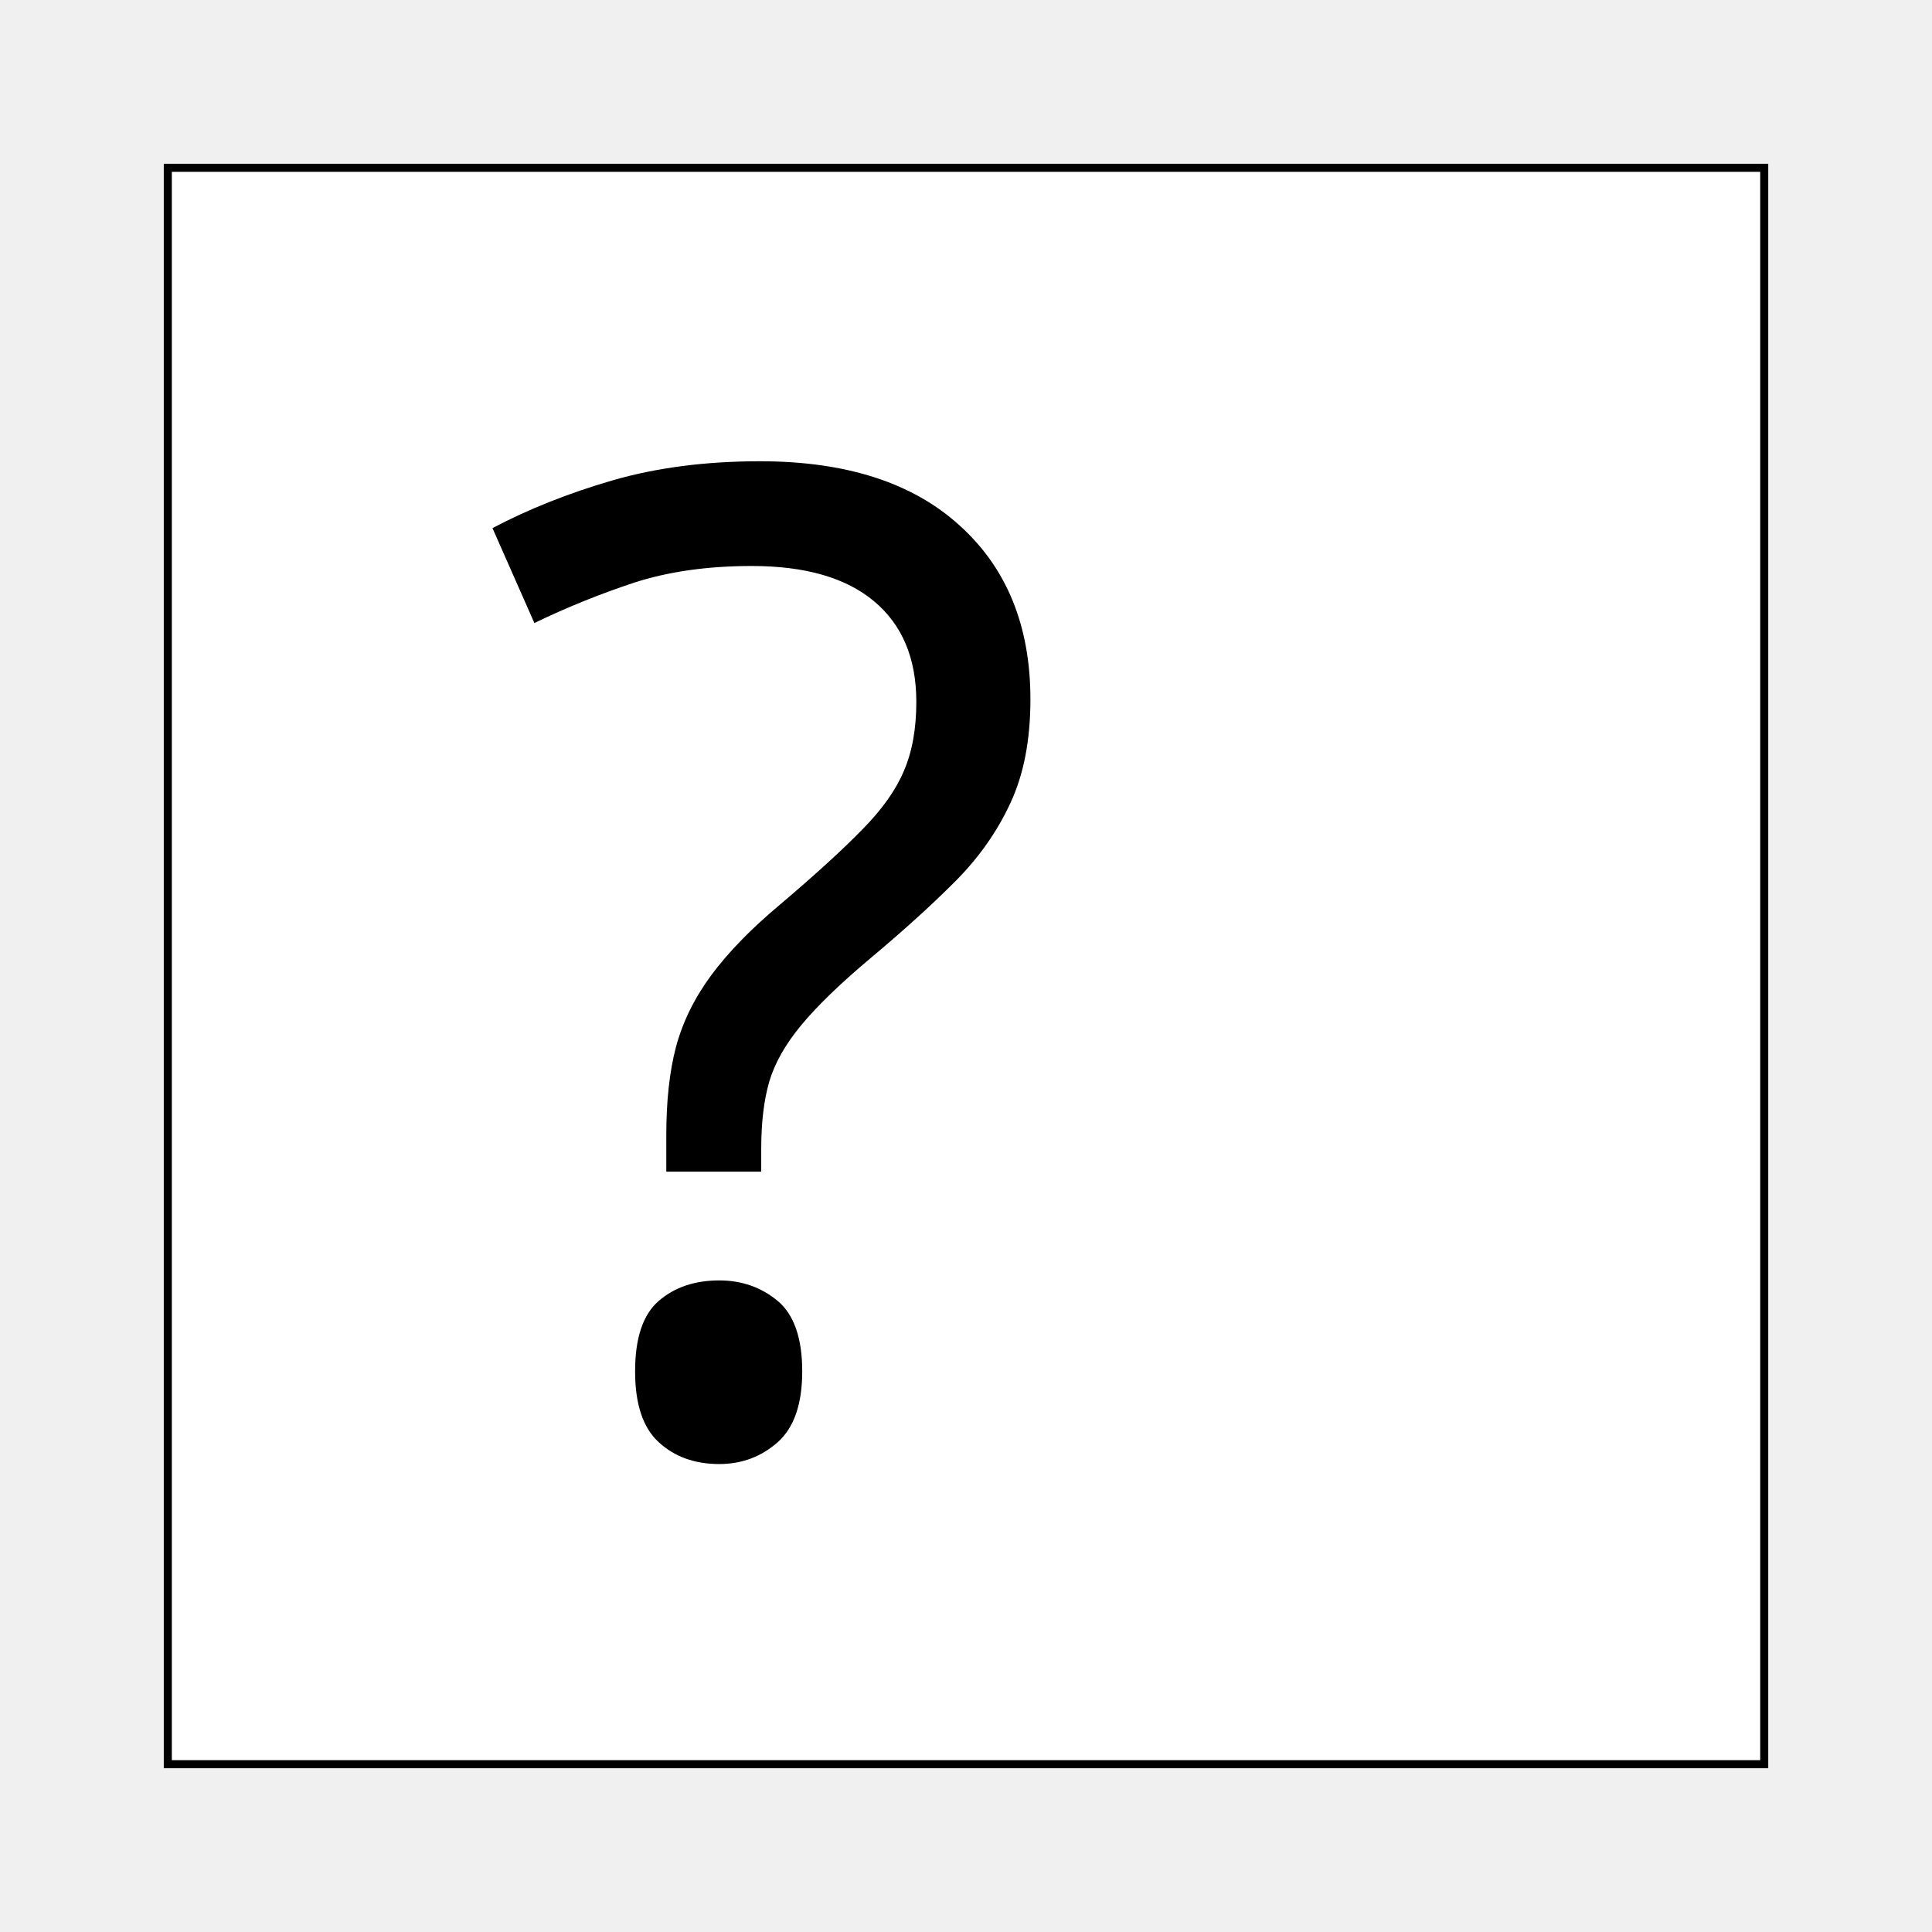
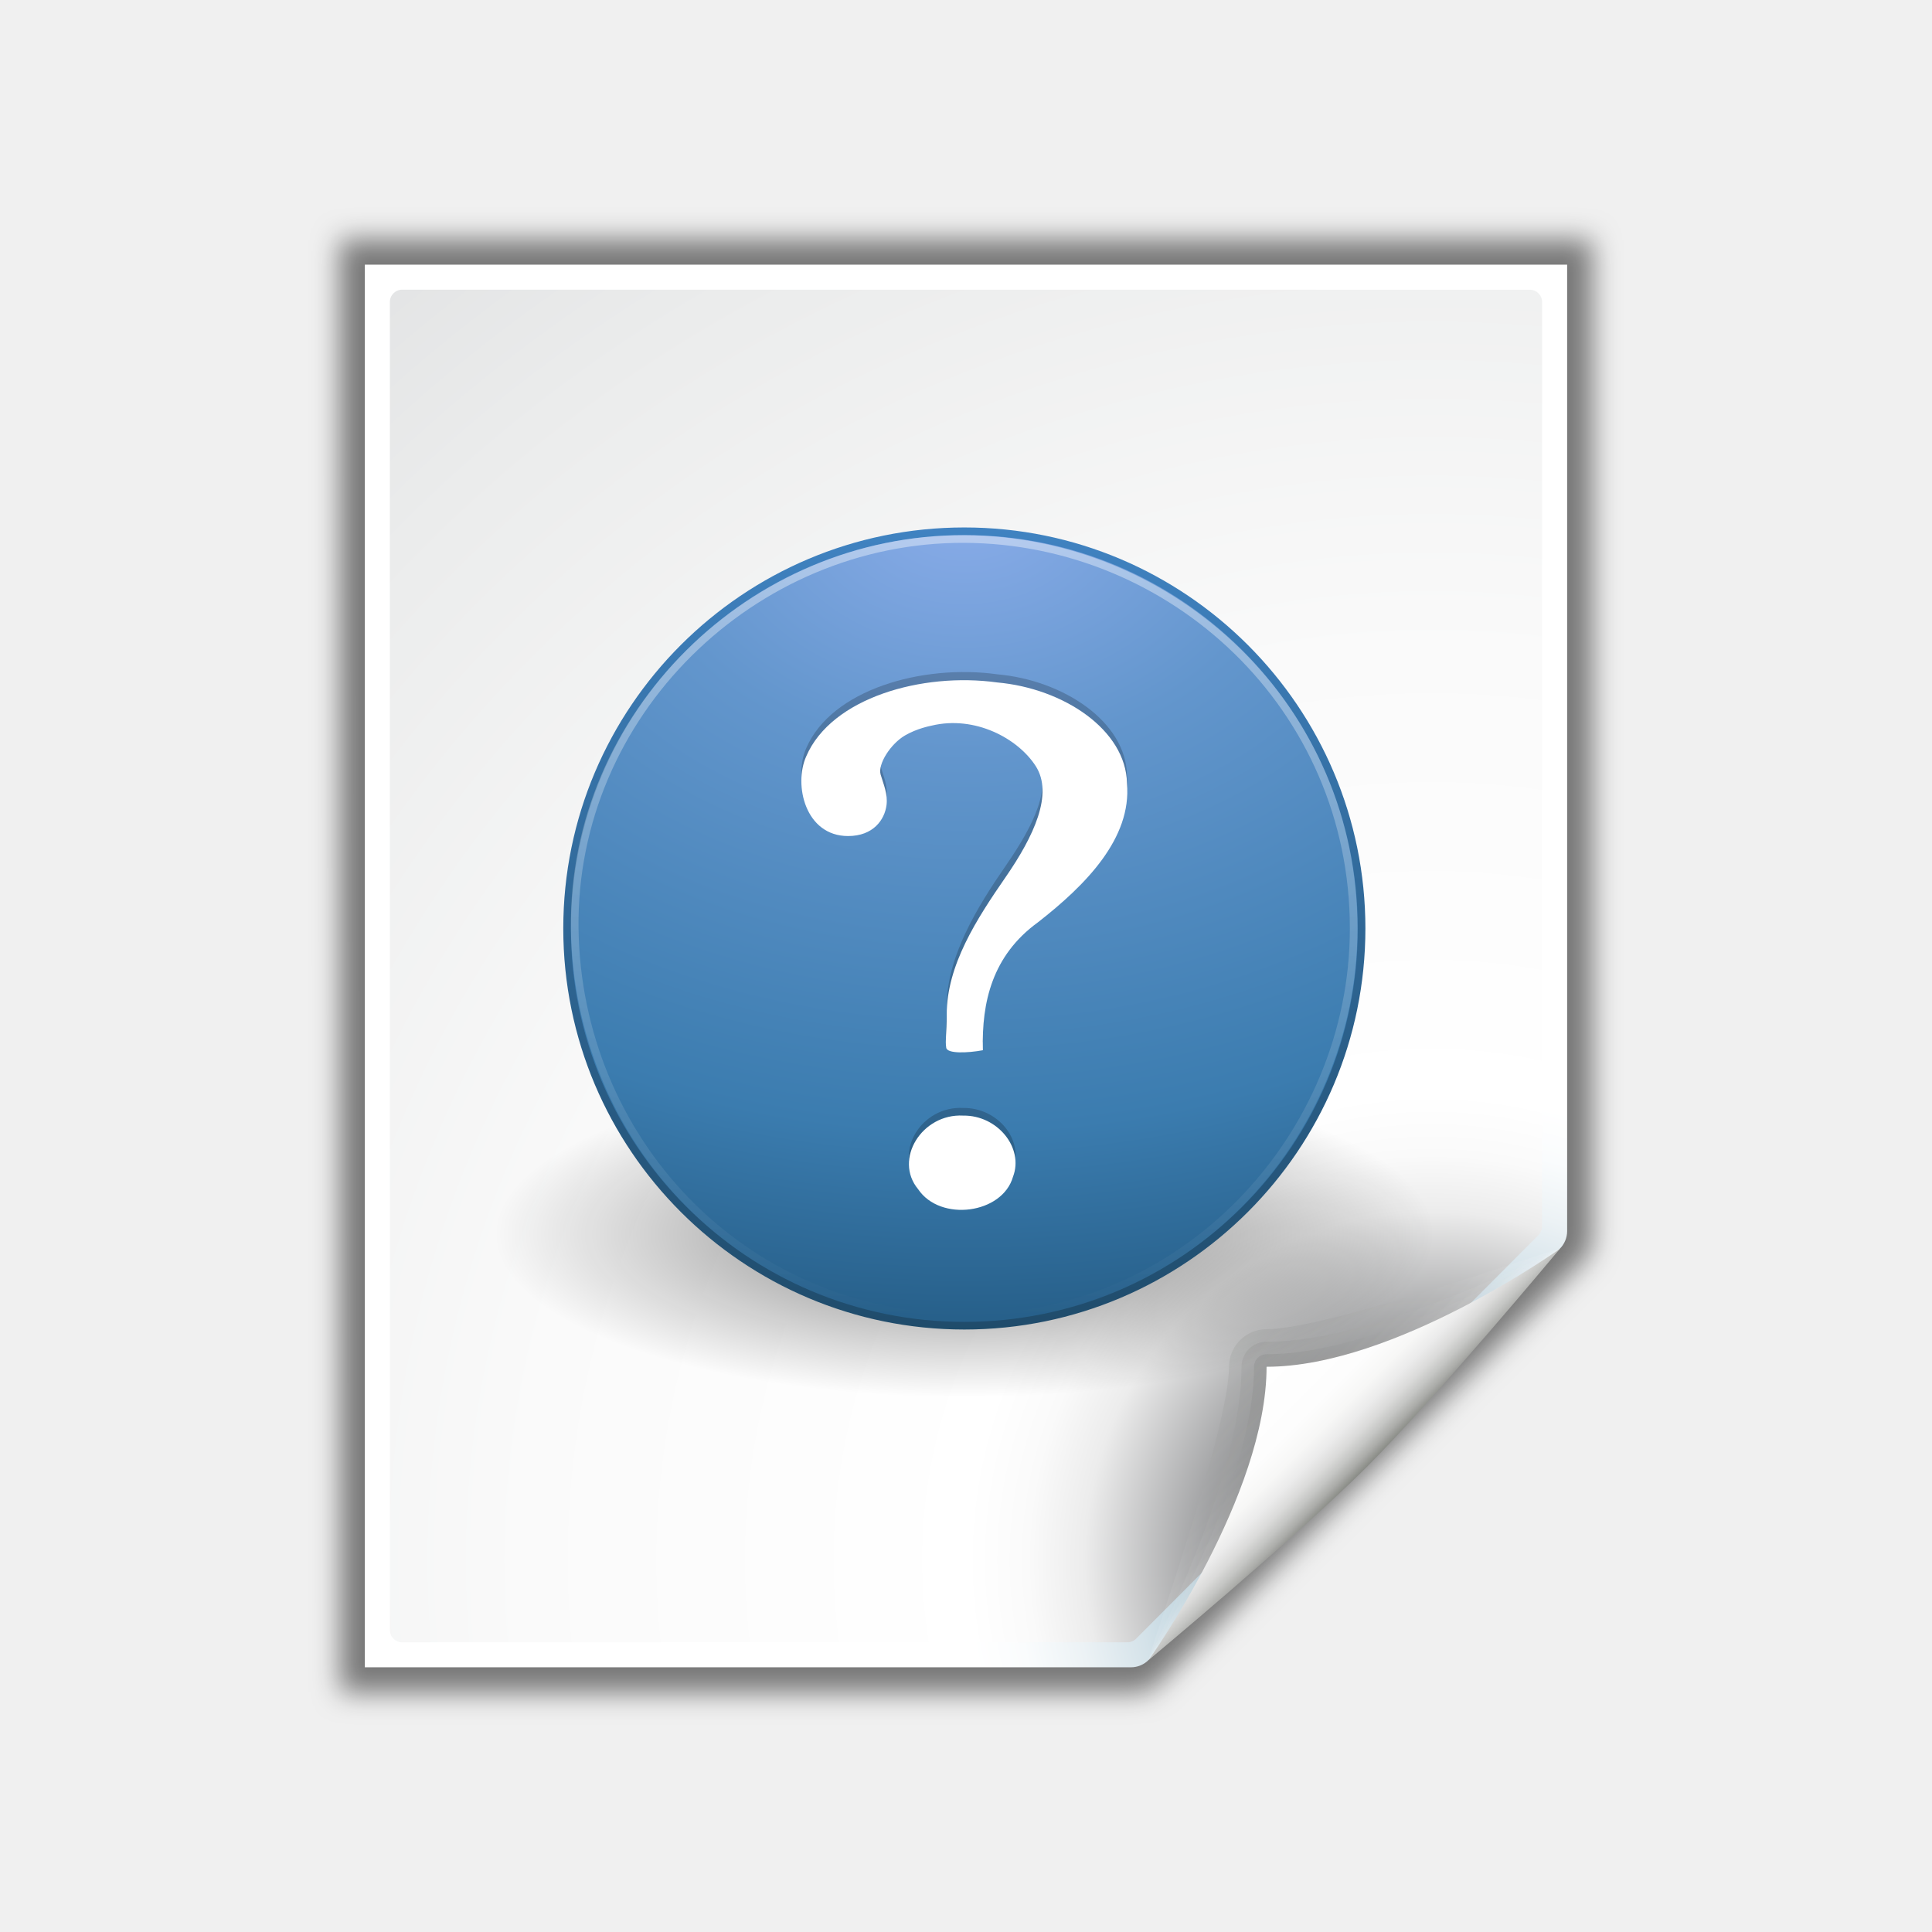
- <svg xmlns="http://www.w3.org/2000/svg" width="256" height="256" viewBox="0 0 67.733 67.733" version="1.1" id="svg8">
+ <svg xmlns="http://www.w3.org/2000/svg" xmlns:xlink="http://www.w3.org/1999/xlink" width="128" height="128" viewBox="0 0 33.867 33.867" version="1.1" id="svg8">
  <defs id="defs2">
-     <marker style="overflow:visible" id="marker1166" refX="0.0" refY="0.0" orient="auto">
-       <path transform="scale(0.8) translate(12.5,0)" style="fill-rule:evenodd;stroke:#000000;stroke-width:1pt;stroke-opacity:1;fill:#000000;fill-opacity:1" d="M 0.0,0.0 L 5.0,-5.0 L -12.5,0.0 L 5.0,5.0 L 0.0,0.0 z " id="path1164" />
+     <marker style="overflow:visible" id="marker1166" refX="0" refY="0" orient="auto">
+       <path transform="matrix(0.8,0,0,0.8,10,0)" style="fill:#000000;fill-opacity:1;fill-rule:evenodd;stroke:#000000;stroke-width:1pt;stroke-opacity:1" d="M 0,0 5,-5 -12.5,0 5,5 Z" id="path1164" />
    </marker>
+     <radialGradient id="radialGradient2415" gradientUnits="userSpaceOnUse" cy="4.625" cx="62.625" gradientTransform="matrix(5.7751,0,0,2.0086,-297.14,94.223)" r="10.625">
+       <stop id="stop8840" offset="0" />
+       <stop id="stop8842" style="stop-opacity:0" offset="1" />
+     </radialGradient>
+     <radialGradient id="radialGradient2410" gradientUnits="userSpaceOnUse" cy="3.99" cx="23.896" gradientTransform="matrix(0,6.1021,-8.0553,0,96.659,-138.26)" r="20.397">
+       <stop id="stop2778" style="stop-color:#8badea" offset="0" />
+       <stop id="stop2780" style="stop-color:#6396cd" offset=".262" />
+       <stop id="stop2782" style="stop-color:#3b7caf" offset=".661" />
+       <stop id="stop2784" style="stop-color:#194c70" offset="1" />
+     </radialGradient>
+     <linearGradient id="linearGradient2412" y2="3.082" gradientUnits="userSpaceOnUse" x2="18.379" gradientTransform="matrix(2.5569,0,0,2.5568,3.1524,2.1354)" y1="44.98" x1="18.379">
+       <stop id="stop2788" style="stop-color:#1f4b6a" offset="0" />
+       <stop id="stop2790" style="stop-color:#4083c2" offset="1" />
+     </linearGradient>
+     <linearGradient id="linearGradient2407" y2="5.468" gradientUnits="userSpaceOnUse" x2="63.397" gradientTransform="matrix(5.6434,0,0,5.6429,-286.51,83.309)" y1="-12.489" x1="63.397">
+       <stop id="stop4875" style="stop-color:#fff" offset="0" />
+       <stop id="stop4877" style="stop-color:#fff;stop-opacity:0" offset="1" />
+     </linearGradient>
+     <filter id="filter3241">
+       <feGaussianBlur stdDeviation="1.039" id="feGaussianBlur3243" />
+     </filter>
+     <radialGradient xlink:href="#XMLID_7_" id="radialGradient2275" gradientUnits="userSpaceOnUse" gradientTransform="matrix(0.2195402,0,0,0.2195402,2.911539,266.0819)" cx="102" cy="112.305" r="139.559" />
+     <radialGradient id="XMLID_7_" cx="102" cy="112.305" r="139.559" gradientUnits="userSpaceOnUse">
+       <stop offset="0" style="stop-color:#00537D" id="stop16" />
+       <stop offset="0.015" style="stop-color:#186389" id="stop18" />
+       <stop offset="0.056" style="stop-color:#558CA8" id="stop20" />
+       <stop offset="0.096" style="stop-color:#89AFC3" id="stop22" />
+       <stop offset="0.136" style="stop-color:#B3CCD8" id="stop24" />
+       <stop offset="0.174" style="stop-color:#D4E2E9" id="stop26" />
+       <stop offset="0.21" style="stop-color:#ECF2F5" id="stop28" />
+       <stop offset="0.243" style="stop-color:#FAFCFD" id="stop30" />
+       <stop offset="0.272" style="stop-color:#FFFFFF" id="stop32" />
+     </radialGradient>
+     <radialGradient xlink:href="#XMLID_8_" id="radialGradient2272" gradientUnits="userSpaceOnUse" gradientTransform="matrix(0.2148691,0,0,0.2155485,3.210487,266.3374)" cx="102" cy="112.305" r="139.559" />
+     <radialGradient id="XMLID_8_" cx="102" cy="112.305" r="139.559" gradientUnits="userSpaceOnUse">
+       <stop offset="0" style="stop-color:#535557" id="stop37" />
+       <stop offset="0.114" style="stop-color:#898A8C" id="stop41" />
+       <stop offset="0.203" style="stop-color:#ECECEC" id="stop47" />
+       <stop offset="0.236" style="stop-color:#FAFAFA" id="stop49" />
+       <stop offset="0.272" style="stop-color:#FFFFFF" id="stop51" />
+       <stop offset="0.531" style="stop-color:#FAFAFA" id="stop53" />
+       <stop offset="0.845" style="stop-color:#EBECEC" id="stop55" />
+       <stop offset="1" style="stop-color:#E1E2E3" id="stop57" />
+     </radialGradient>
+     <linearGradient xlink:href="#XMLID_9_" id="linearGradient2291" gradientUnits="userSpaceOnUse" x1="94.344" y1="102.345" x2="86.536" y2="94.537" />
+     <linearGradient id="XMLID_9_" gradientUnits="userSpaceOnUse" x1="94.344" y1="102.345" x2="86.536" y2="94.537">
+       <stop offset="0" style="stop-color:#FFFFFF" id="stop62" />
+       <stop offset="1" style="stop-color:#555753" id="stop64" />
+     </linearGradient>
+     <linearGradient xlink:href="#XMLID_10_" id="linearGradient2293" gradientUnits="userSpaceOnUse" x1="95" y1="103" x2="86.587" y2="94.587" />
+     <linearGradient id="XMLID_10_" gradientUnits="userSpaceOnUse" x1="95" y1="103" x2="86.587" y2="94.587">
+       <stop offset="0" style="stop-color:#FFFFFF" id="stop69" />
+       <stop offset="1" style="stop-color:#555753" id="stop71" />
+     </linearGradient>
+     <linearGradient xlink:href="#XMLID_11_" id="linearGradient2295" gradientUnits="userSpaceOnUse" x1="95" y1="103" x2="87.293" y2="95.293" />
+     <linearGradient id="XMLID_11_" gradientUnits="userSpaceOnUse" x1="95" y1="103" x2="87.293" y2="95.293">
+       <stop offset="0" style="stop-color:#FFFFFF" id="stop76" />
+       <stop offset="1" style="stop-color:#393B38" id="stop78" />
+     </linearGradient>
+     <linearGradient xlink:href="#XMLID_12_" id="linearGradient2297" gradientUnits="userSpaceOnUse" x1="96" y1="104" x2="88" y2="96" />
+     <linearGradient id="XMLID_12_" gradientUnits="userSpaceOnUse" x1="96" y1="104" x2="88" y2="96">
+       <stop offset="0" style="stop-color:#888A85" id="stop83" />
+       <stop offset="0.007" style="stop-color:#8C8E89" id="stop85" />
+       <stop offset="0.067" style="stop-color:#ABACA9" id="stop87" />
+       <stop offset="0.135" style="stop-color:#C5C6C4" id="stop89" />
+       <stop offset="0.211" style="stop-color:#DBDBDA" id="stop91" />
+       <stop offset="0.301" style="stop-color:#EBEBEB" id="stop93" />
+       <stop offset="0.412" style="stop-color:#F7F7F6" id="stop95" />
+       <stop offset="0.568" style="stop-color:#FDFDFD" id="stop97" />
+       <stop offset="1" style="stop-color:#FFFFFF" id="stop99" />
+     </linearGradient>
+     <linearGradient gradientTransform="rotate(90,-90.0007,50.0022)" y2="-383.997" x2="-12.003" y1="-383.997" x1="-84.002" gradientUnits="userSpaceOnUse" id="linearGradient5958">
+       <stop id="stop5960" style="stop-color:#008c00;stop-opacity:1" offset="0" />
+       <stop id="stop5962" style="stop-color:#00bf00;stop-opacity:1" offset="1" />
+     </linearGradient>
+     <linearGradient gradientTransform="rotate(90,-90.0007,50.0022)" y2="-383.997" x2="-12.003" y1="-383.997" x1="-84.002" gradientUnits="userSpaceOnUse" id="linearGradient4770">
+       <stop id="stop4772" style="stop-color:#e5ff00;stop-opacity:1" offset="0" />
+       <stop id="stop4774" style="stop-color:#bff500;stop-opacity:0;" offset="1" />
+     </linearGradient>
+     <linearGradient id="linearGradient4296">
+       <stop id="stop4298" offset="0" style="stop-color:#00ff00;stop-opacity:1" />
+       <stop id="stop4300" offset="1" style="stop-color:#006500;stop-opacity:1" />
+     </linearGradient>
+     <clipPath clipPathUnits="userSpaceOnUse" id="clipPath5163">
+       <circle style="fill:url(#linearGradient5167);fill-opacity:1" r="36" cx="343.999" cy="92" id="circle5165" />
+     </clipPath>
+     <linearGradient gradientTransform="rotate(90,-90.0007,50.0022)" y2="-383.998" x2="-23.516" y1="-383.997" x1="-84.002" gradientUnits="userSpaceOnUse" id="linearGradient3711">
+       <stop id="stop3713" style="stop-color:white;stop-opacity:1;" offset="0" />
+       <stop id="stop3715" style="stop-color:white;stop-opacity:0;" offset="1" />
+     </linearGradient>
+     <linearGradient id="linearGradient6740">
+       <stop style="stop-color:#004d00;stop-opacity:0;" offset="0" id="stop6742" />
+       <stop id="stop6748" offset="0.5" style="stop-color:#004d00;stop-opacity:1;" />
+       <stop style="stop-color:#004d00;stop-opacity:0;" offset="1" id="stop6744" />
+     </linearGradient>
  </defs>
-   <g id="layer1" transform="translate(0,-229.2666)">
-     <rect style="color:#000000;clip-rule:nonzero;display:inline;overflow:visible;visibility:visible;opacity:1;isolation:auto;mix-blend-mode:normal;color-interpolation:sRGB;color-interpolation-filters:linearRGB;solid-color:#000000;solid-opacity:1;fill:#ffffff;fill-opacity:1;fill-rule:nonzero;stroke:#000000;stroke-width:0.282;stroke-linecap:butt;stroke-linejoin:miter;stroke-miterlimit:4;stroke-dasharray:none;stroke-dashoffset:0;stroke-opacity:1;color-rendering:auto;image-rendering:auto;shape-rendering:auto;text-rendering:auto;enable-background:accumulate" id="rect4141" width="55.968" height="55.968" x="5.883" y="235.149" />
-     <text xml:space="preserve" style="font-style:normal;font-variant:normal;font-weight:normal;font-stretch:normal;font-size:10.583px;line-height:125%;font-family:cmr10;-inkscape-font-specification:cmr10;letter-spacing:0px;word-spacing:0px;fill:#000000;fill-opacity:1;stroke:none;stroke-width:1px;stroke-linecap:butt;stroke-linejoin:miter;stroke-opacity:1" x="33.902" y="279.923" id="text4143">
-       <tspan id="tspan4145" x="33.902" y="279.923" style="font-size:47.625px;text-align:center;text-anchor:middle">?</tspan>
-     </text>
+   <g id="layer1" transform="translate(0,-263.1333)">
+     <g id="g2474">
+       <g id="g2490" transform="translate(-0.02877677,-0.06583625)">
+         <path id="path6594" d="m 23,9 0.041,112 H 84.172 c 0.53,0 1.039,-0.211 1.414,-0.586 L 118.414,87.586 C 118.789,87.211 119,86.702 119,86.172 V 9 Z" style="opacity:0.5;fill:#000000;fill-opacity:1;filter:url(#filter3241)" transform="matrix(0.2286877,0,0,0.2273809,0.7252837,265.3527)" />
+         <path style="fill:url(#radialGradient2275);stroke-width:0.22" d="m 6.424,267.838 v 24.588 H 19.854 c 0.116,0 0.228,-0.046 0.31,-0.129 l 7.207,-7.207 c 0.082,-0.082 0.129,-0.194 0.129,-0.31 v -16.942 z" id="path34" />
+         <path style="fill:url(#radialGradient2272);fill-opacity:1;stroke-width:0.22" d="m 7.078,268.277 c -0.118,0 -0.215,0.097 -0.215,0.216 v 23.279 c 0,0.119 0.096,0.216 0.215,0.216 H 19.792 c 0.057,0 0.112,-0.023 0.152,-0.063 l 7.054,-7.076 c 0.04,-0.04 0.063,-0.096 0.063,-0.152 v -16.203 c 0,-0.119 -0.096,-0.216 -0.215,-0.216 z" id="path59" />
+         <g id="g1973" transform="matrix(0.2195402,0,0,0.2195402,2.911539,266.0819)">
+           <path style="opacity:0.1;fill:url(#linearGradient2291)" id="path66" d="M 111.414,86.586 C 111.664,86.336 93.035,93 88,93 c -1.654,0 -3,1.346 -3,3 0,5.035 -6.664,23.664 -6.414,23.414 z" />
+           <path style="opacity:0.1;fill:url(#linearGradient2293)" id="path73" d="M 111.414,86.586 C 111.789,86.211 97.444,94 88,94 c -1.103,0 -2,0.897 -2,2 0,9.444 -7.789,23.789 -7.414,23.414 z" />
+           <path style="opacity:0.1;fill:url(#linearGradient2295)" id="path80" d="M 111.414,86.586 C 111.653,86.347 97.807,95 88,95 c -0.553,0 -1,0.447 -1,1 0,9.807 -8.653,23.653 -8.414,23.414 z" />
+           <path style="fill:url(#linearGradient2297)" id="path101" d="m 78.586,119.414 c 0,0 11.914,-9.914 17.414,-15.414 5.5,-5.5 15.414,-17.414 15.414,-17.414 0,0 -13.164,9.414 -23.414,9.414 0,10.25 -9.414,23.414 -9.414,23.414 z" />
+         </g>
+         <g transform="matrix(0.1338677,0,0,0.1338677,8.296187,270.9747)" id="g854">
+           <path d="m 125.88,103.51 c 0,11.786 -27.472,21.341 -61.36,21.341 -33.888,0 -61.36,-9.555 -61.36,-21.341 0,-11.786 27.472,-21.341 61.36,-21.341 33.888,0 61.36,9.555 61.36,21.341 z" style="opacity:0.5;fill:url(#radialGradient2415);fill-rule:evenodd" id="path8836" />
+           <path d="m 64.519,11.484 c -28.702,0 -52.018,23.315 -52.018,52.014 0,28.7 23.316,52.014 52.018,52.014 28.702,0 52.018,-23.315 52.018,-52.014 0,-28.7 -23.316,-52.014 -52.018,-52.014 z" style="fill:url(#radialGradient2410);stroke:url(#linearGradient2412);stroke-width:0.999;stroke-linecap:round;stroke-linejoin:round" id="path2555" />
+           <path d="M 115.5,63.496 C 115.5,90.753 93.2,114.74 64.52,114.5 35.007,114.25 13.846,90.751 13.5,63.496 13.144,35.409 36.787,12.381 64.52,12.5 91.775,12.617 115.5,34.46 115.5,63.496 Z" style="opacity:0.4;fill:none;stroke:url(#linearGradient2407);stroke-width:0.999" id="path8655" />
+           <path d="M 66.948,78.372 C 66.772,72.08 68.181,65.971 74.127,61.644 80.406,56.751 86.454,50.629 85.815,43.412 85.676,36.452 77.566,30.998 68.828,30.213 c -9.829,-1.361 -21.722,2.005 -25.015,9.681 -1.67,3.733 -0.121,10.431 5.484,10.431 3.279,0 4.785,-2.118 5.032,-4.055 0.187,-1.466 -0.415,-2.775 -0.77,-3.986 -0.405,-1.38 1.324,-4.054 3.207,-5.143 1.573,-0.91 3.22,-1.216 3.462,-1.274 5.651,-1.358 11.284,1.642 13.634,5.292 2.35,3.651 -0.237,8.788 -3.956,14.173 -3.719,5.385 -7.711,11.902 -7.695,18.398 0,2.473 -0.22,3.313 -0.064,4.314 0.125,0.799 2.772,0.703 4.8,0.328 z M 64.369,87 c -5.403,-0.293 -9.143,5.673 -5.897,9.575 2.899,4.309 11.026,3.245 12.419,-1.634 1.449,-3.794 -2.037,-8.004 -6.522,-7.941 h -2e-6 z" style="opacity:0.2" id="path9053" />
+           <path d="M 66.948,79.44 C 66.772,73.148 68.181,67.039 74.127,62.712 80.406,57.819 86.454,51.697 85.815,44.48 85.676,37.52 77.566,32.066 68.828,31.281 c -9.829,-1.361 -21.722,2.005 -25.015,9.681 -1.67,3.733 -0.121,10.431 5.484,10.431 3.279,0 4.785,-2.118 5.032,-4.055 0.187,-1.466 -0.415,-2.775 -0.77,-3.986 -0.405,-1.38 1.324,-4.054 3.207,-5.143 1.573,-0.91 3.22,-1.216 3.462,-1.274 5.651,-1.358 11.284,1.642 13.634,5.292 2.35,3.651 -0.237,9.188 -3.956,14.573 -3.719,5.385 -7.711,11.501 -7.695,17.998 0,2.473 -0.22,3.313 -0.064,4.314 0.125,0.799 2.772,0.703 4.8,0.328 z M 64.369,88 c -5.403,-0.293 -9.143,5.741 -5.897,9.643 2.899,4.307 11.026,3.247 12.419,-1.634 C 72.34,92.215 68.854,87.937 64.369,88 h -2e-6 z" style="fill:#ffffff" id="path3298" />
+         </g>
+       </g>
+     </g>
  </g>
</svg>
